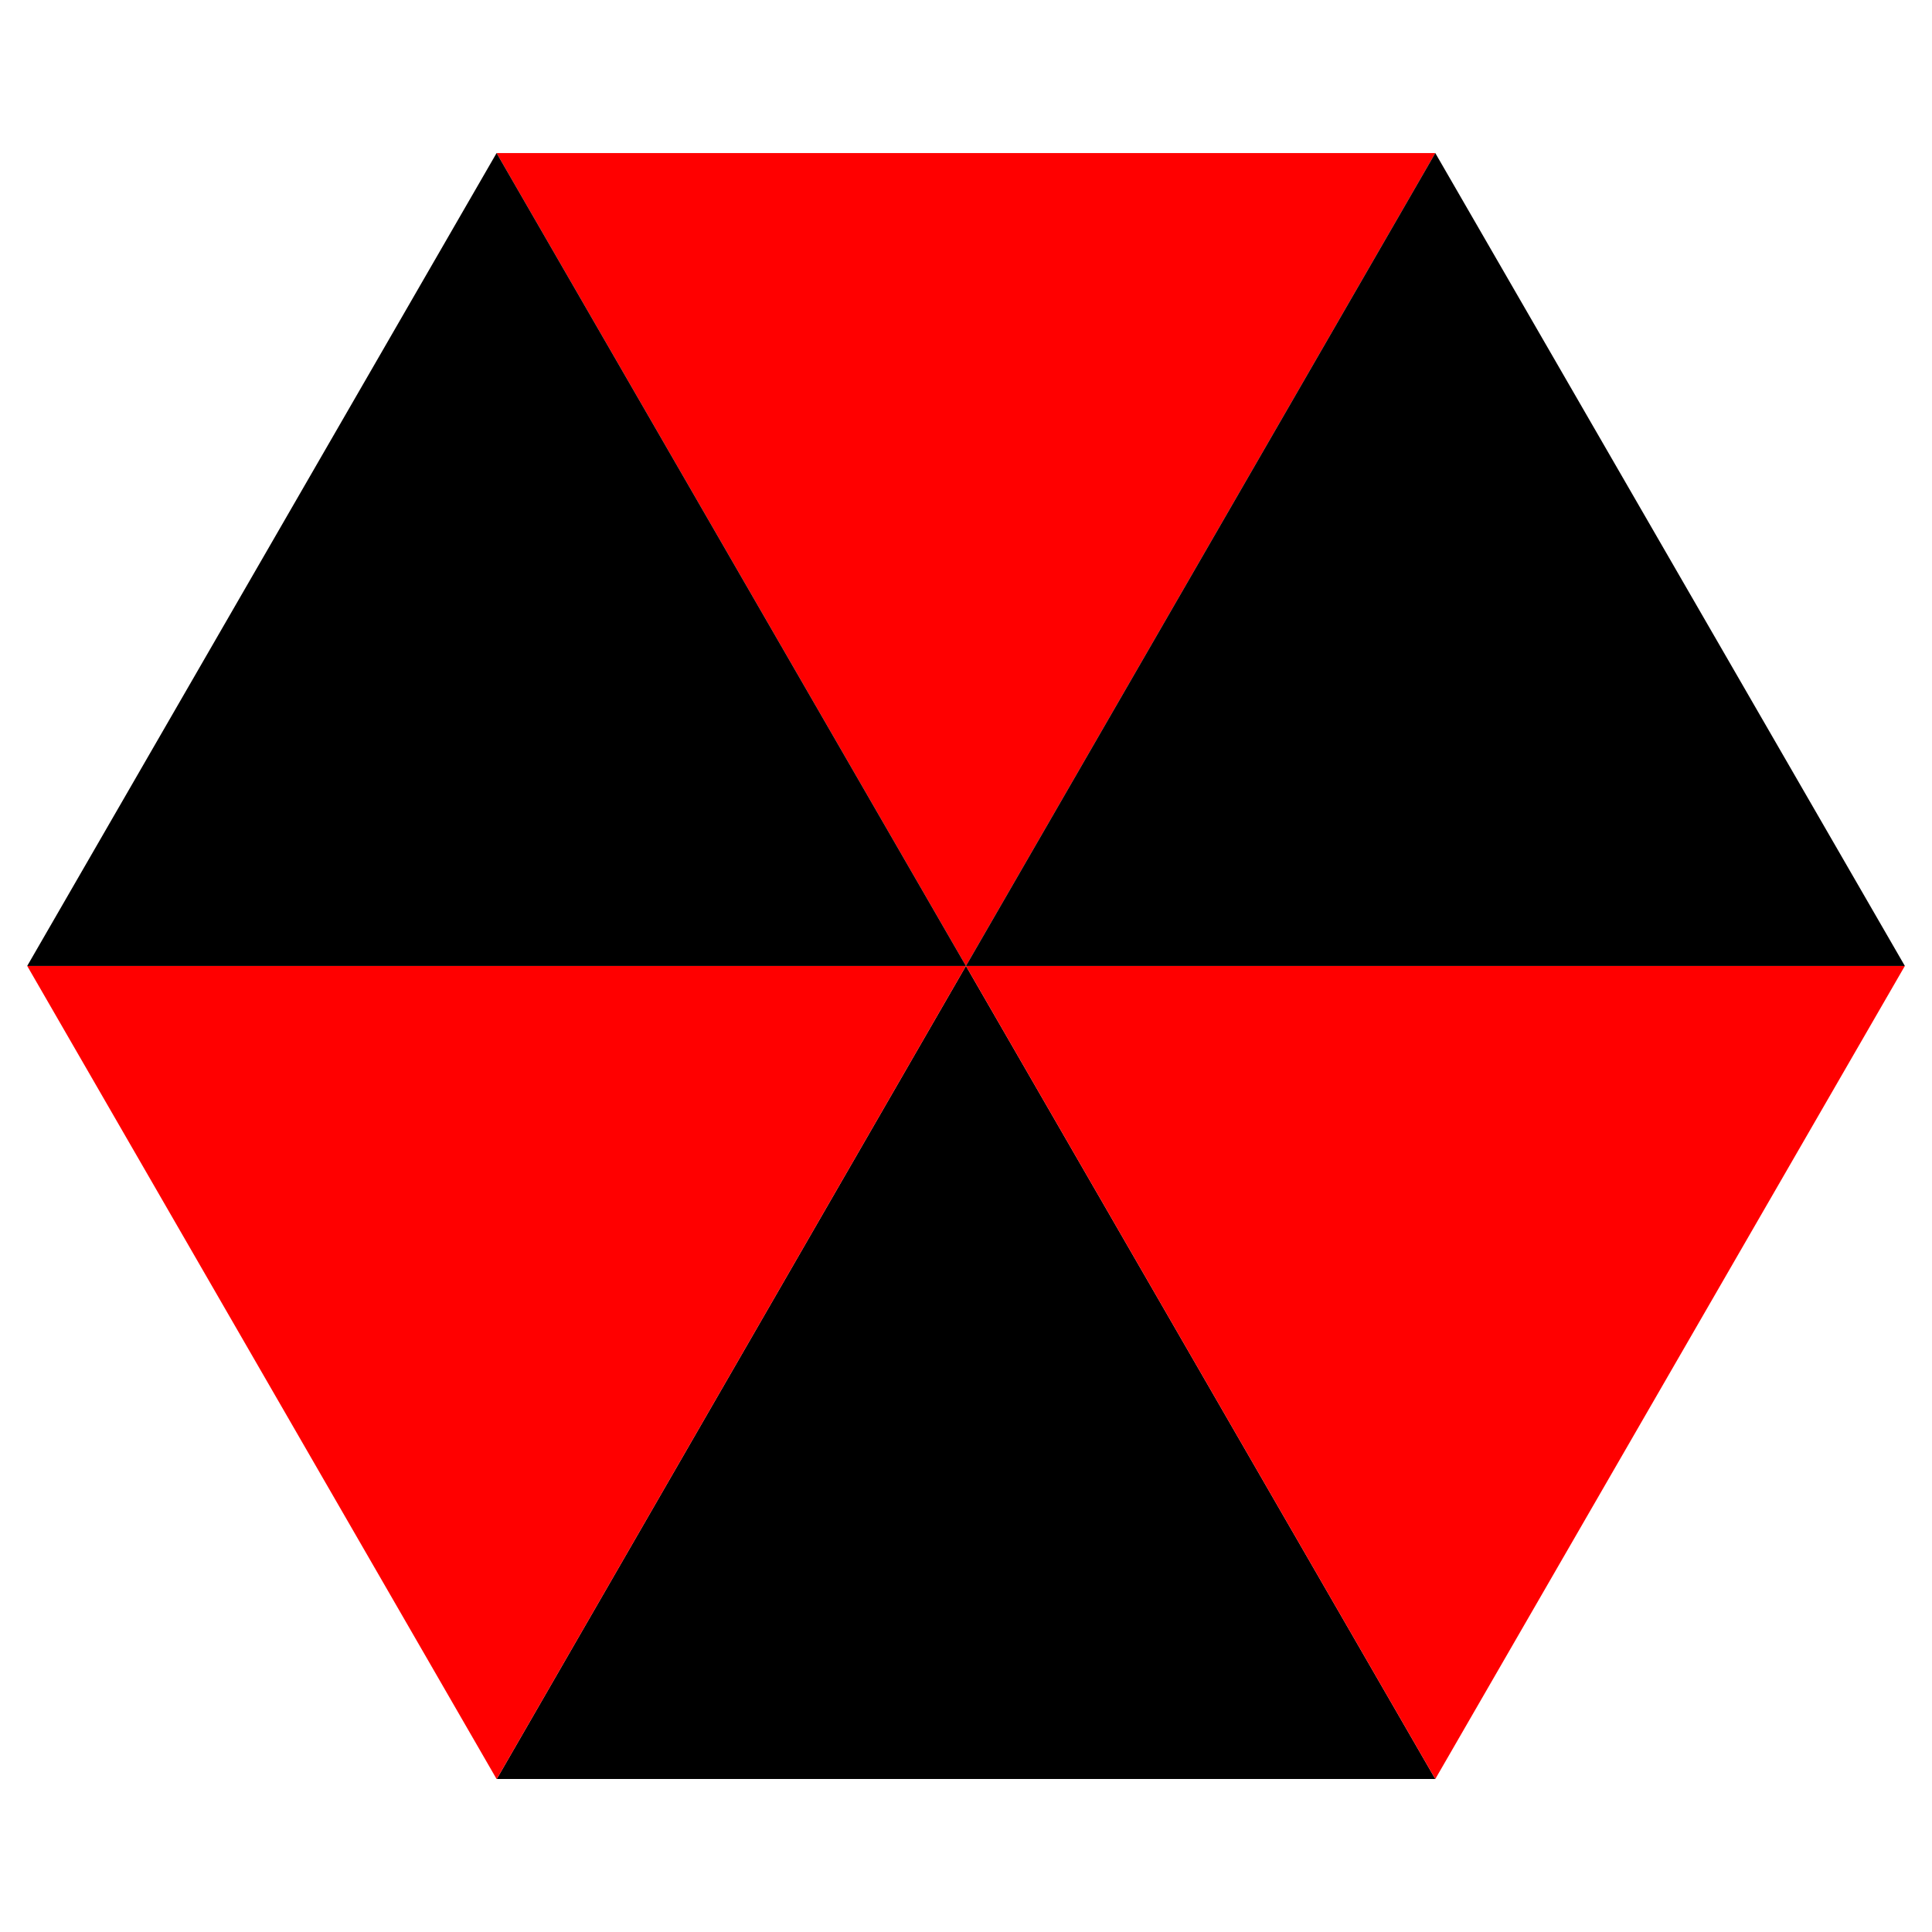
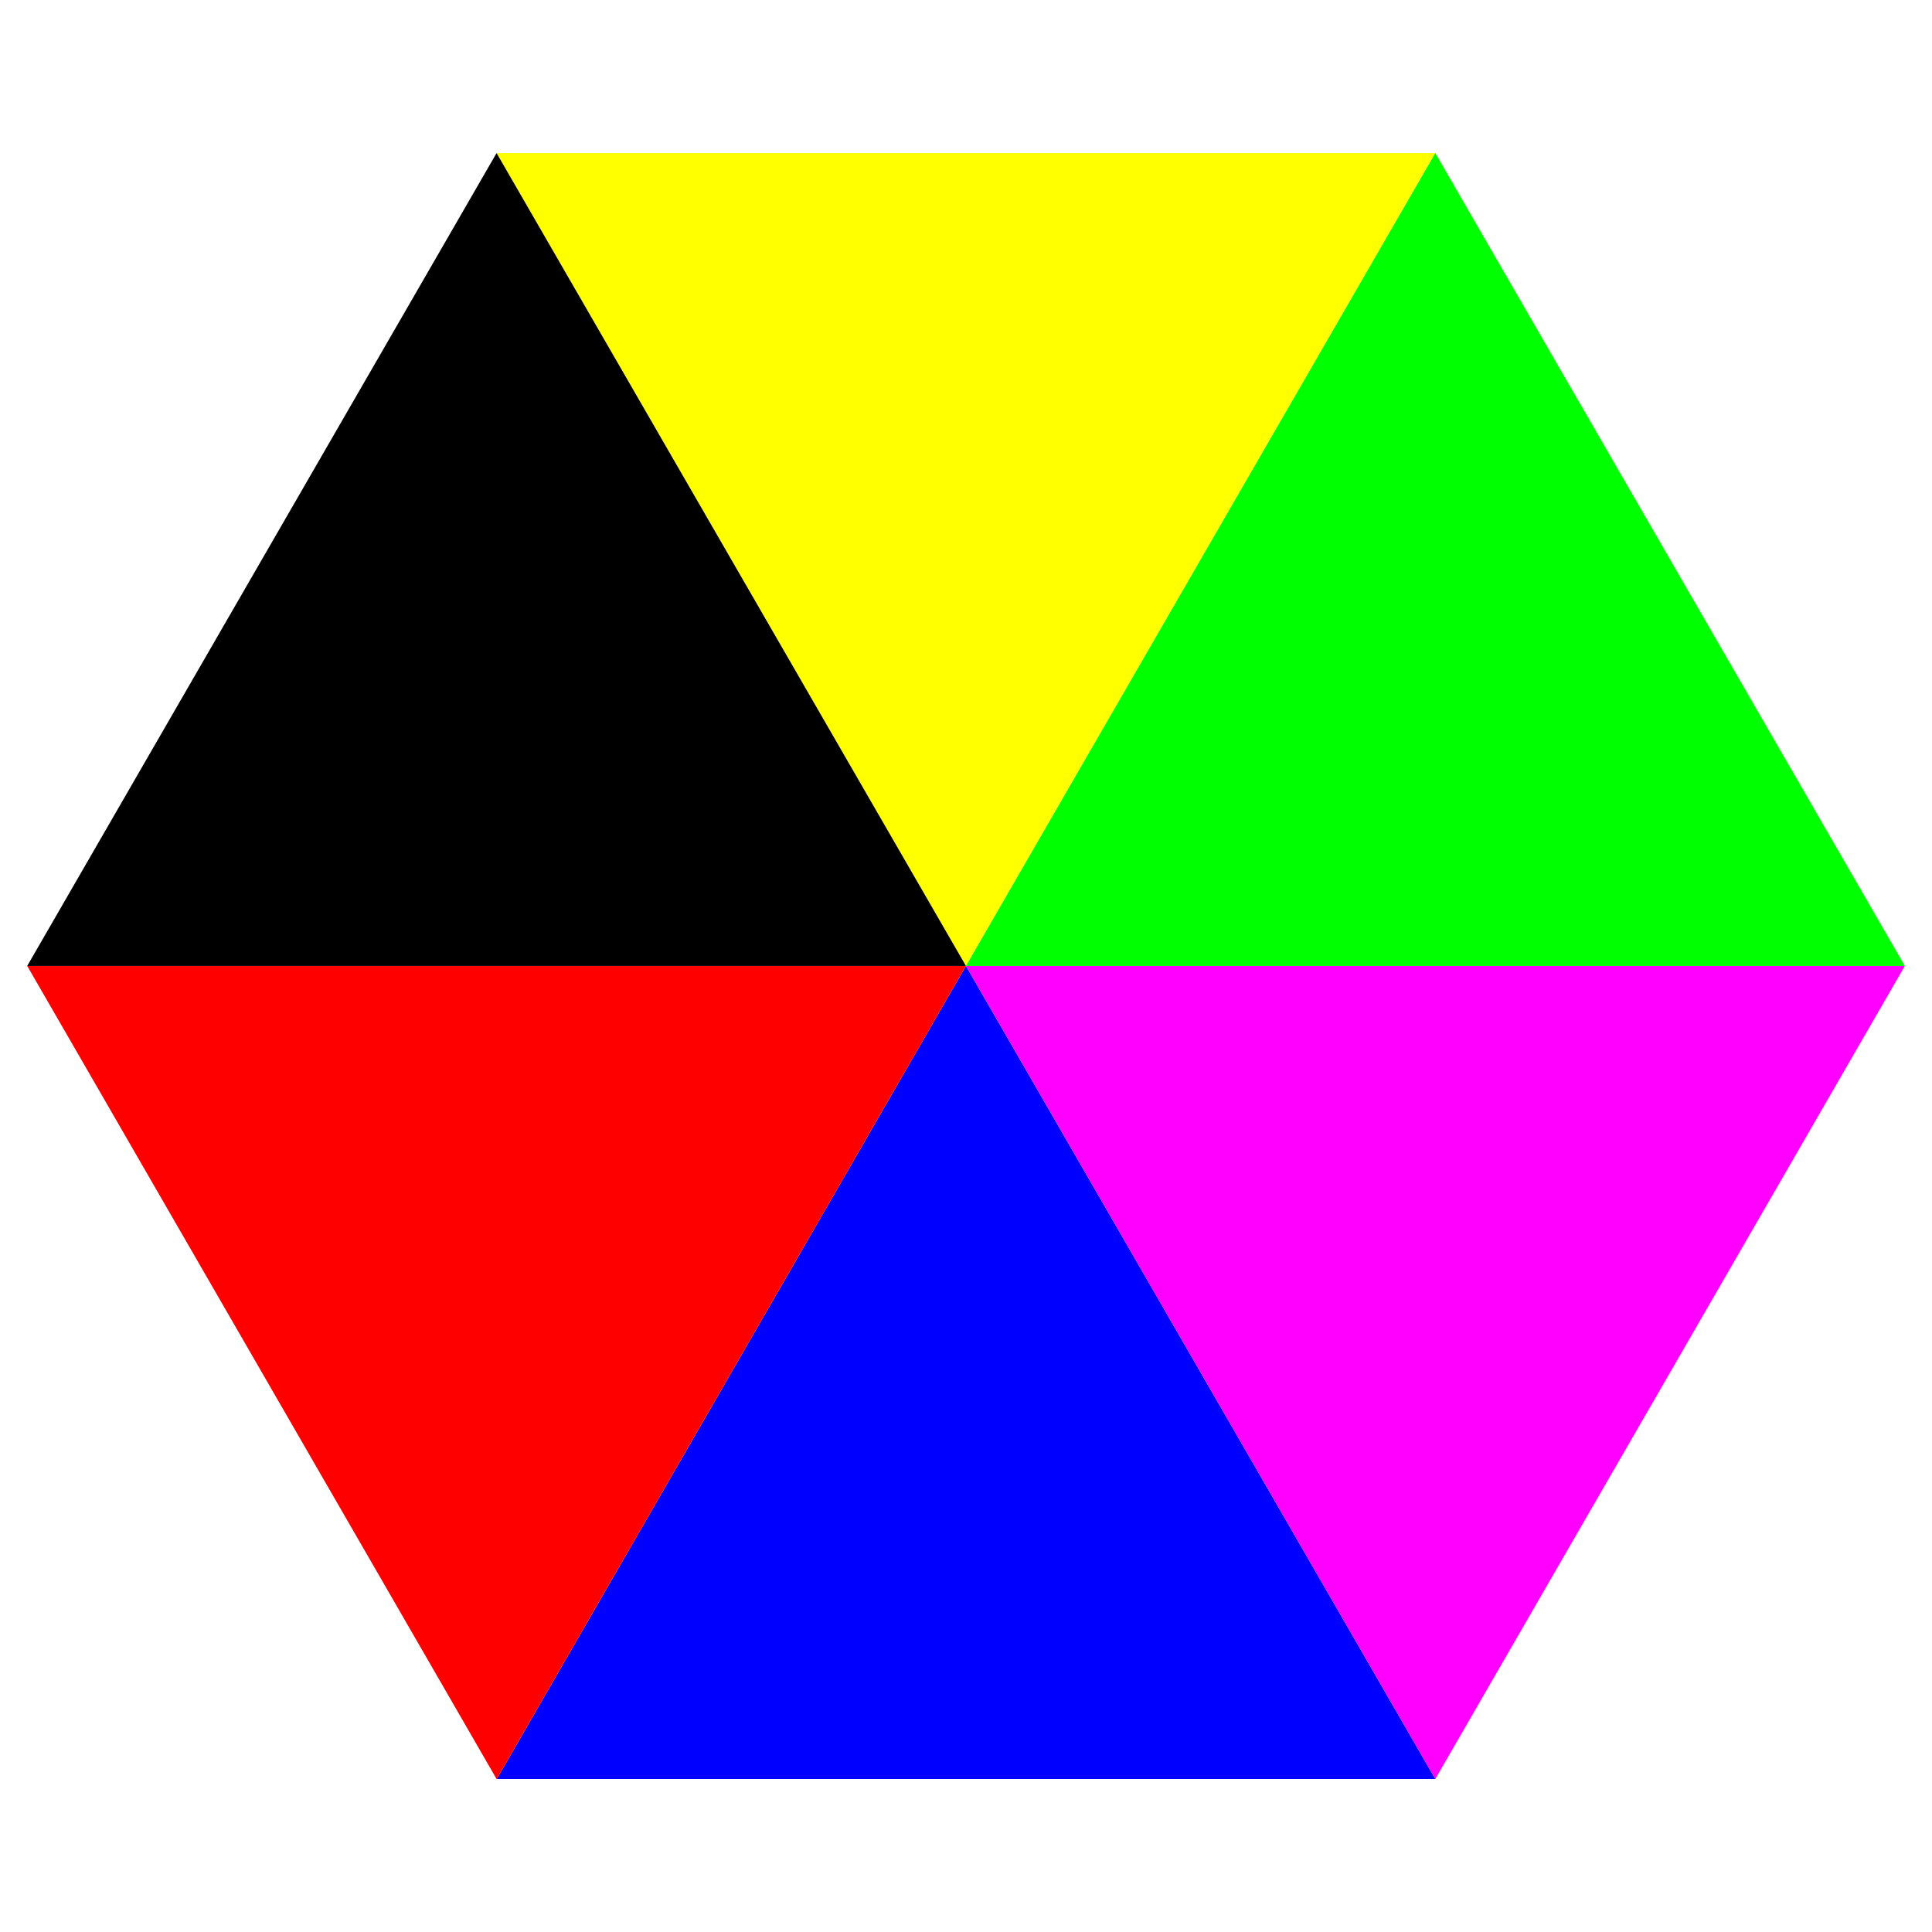
<svg xmlns="http://www.w3.org/2000/svg" width="354.331" height="354.331" id="svg2" version="1.1">
  <defs id="defs4" />
  <g id="layer1" transform="translate(0,-698.0315)">
-     <path style="fill:#000000;fill-opacity:1;fill-rule:nonzero;stroke:none" d="m 177.155,875.186 -86.048,149.117 172.13,0 L 177.155,875.186 z" id="path3877" />
-     <path style="fill:#ff0000;fill-opacity:1;fill-rule:nonzero;stroke:none" d="m 177.155,875.186 86.082,149.117 86.116,-149.117 -172.198,0 z" id="path3875" />
+     <path style="fill:#0000ff;fill-opacity:1;fill-rule:nonzero;stroke:none" d="m 177.155,875.186 -86.048,149.117 172.13,0 L 177.155,875.186 z" id="path3877" />
+     <path style="fill:#ff00ff;fill-opacity:1;fill-rule:nonzero;stroke:none" d="m 177.155,875.186 86.082,149.117 86.116,-149.117 -172.198,0 z" id="path3875" />
    <path style="fill:#ff0000;fill-opacity:1;fill-rule:nonzero;stroke:none" d="m 4.991,875.186 86.082,149.117 0.034,0 86.048,-149.117 -172.164,0 z" id="path3867" />
-     <path style="fill:#ff0000;fill-opacity:1;fill-rule:nonzero;stroke:none" d="m 263.237,726.104 -172.164,0 86.082,149.083 86.082,-149.083 z" id="path3865" />
-     <path style="fill:#000000;fill-opacity:1;fill-rule:nonzero;stroke:none" d="m 263.237,726.104 -86.082,149.083 172.198,0 -86.116,-149.083 z" id="path3860" />
+     <path style="fill:#ffff00;fill-opacity:1;fill-rule:nonzero;stroke:none" d="m 263.237,726.104 -172.164,0 86.082,149.083 86.082,-149.083 z" id="path3865" />
+     <path style="fill:#00ff00;fill-opacity:1;fill-rule:nonzero;stroke:none" d="m 263.237,726.104 -86.082,149.083 172.198,0 -86.116,-149.083 z" id="path3860" />
    <path style="fill:#000000;fill-opacity:1;fill-rule:nonzero;stroke:none" d="m 4.991,875.186 172.164,0 L 91.073,726.104 4.991,875.186 z" id="path2985" />
  </g>
</svg>
